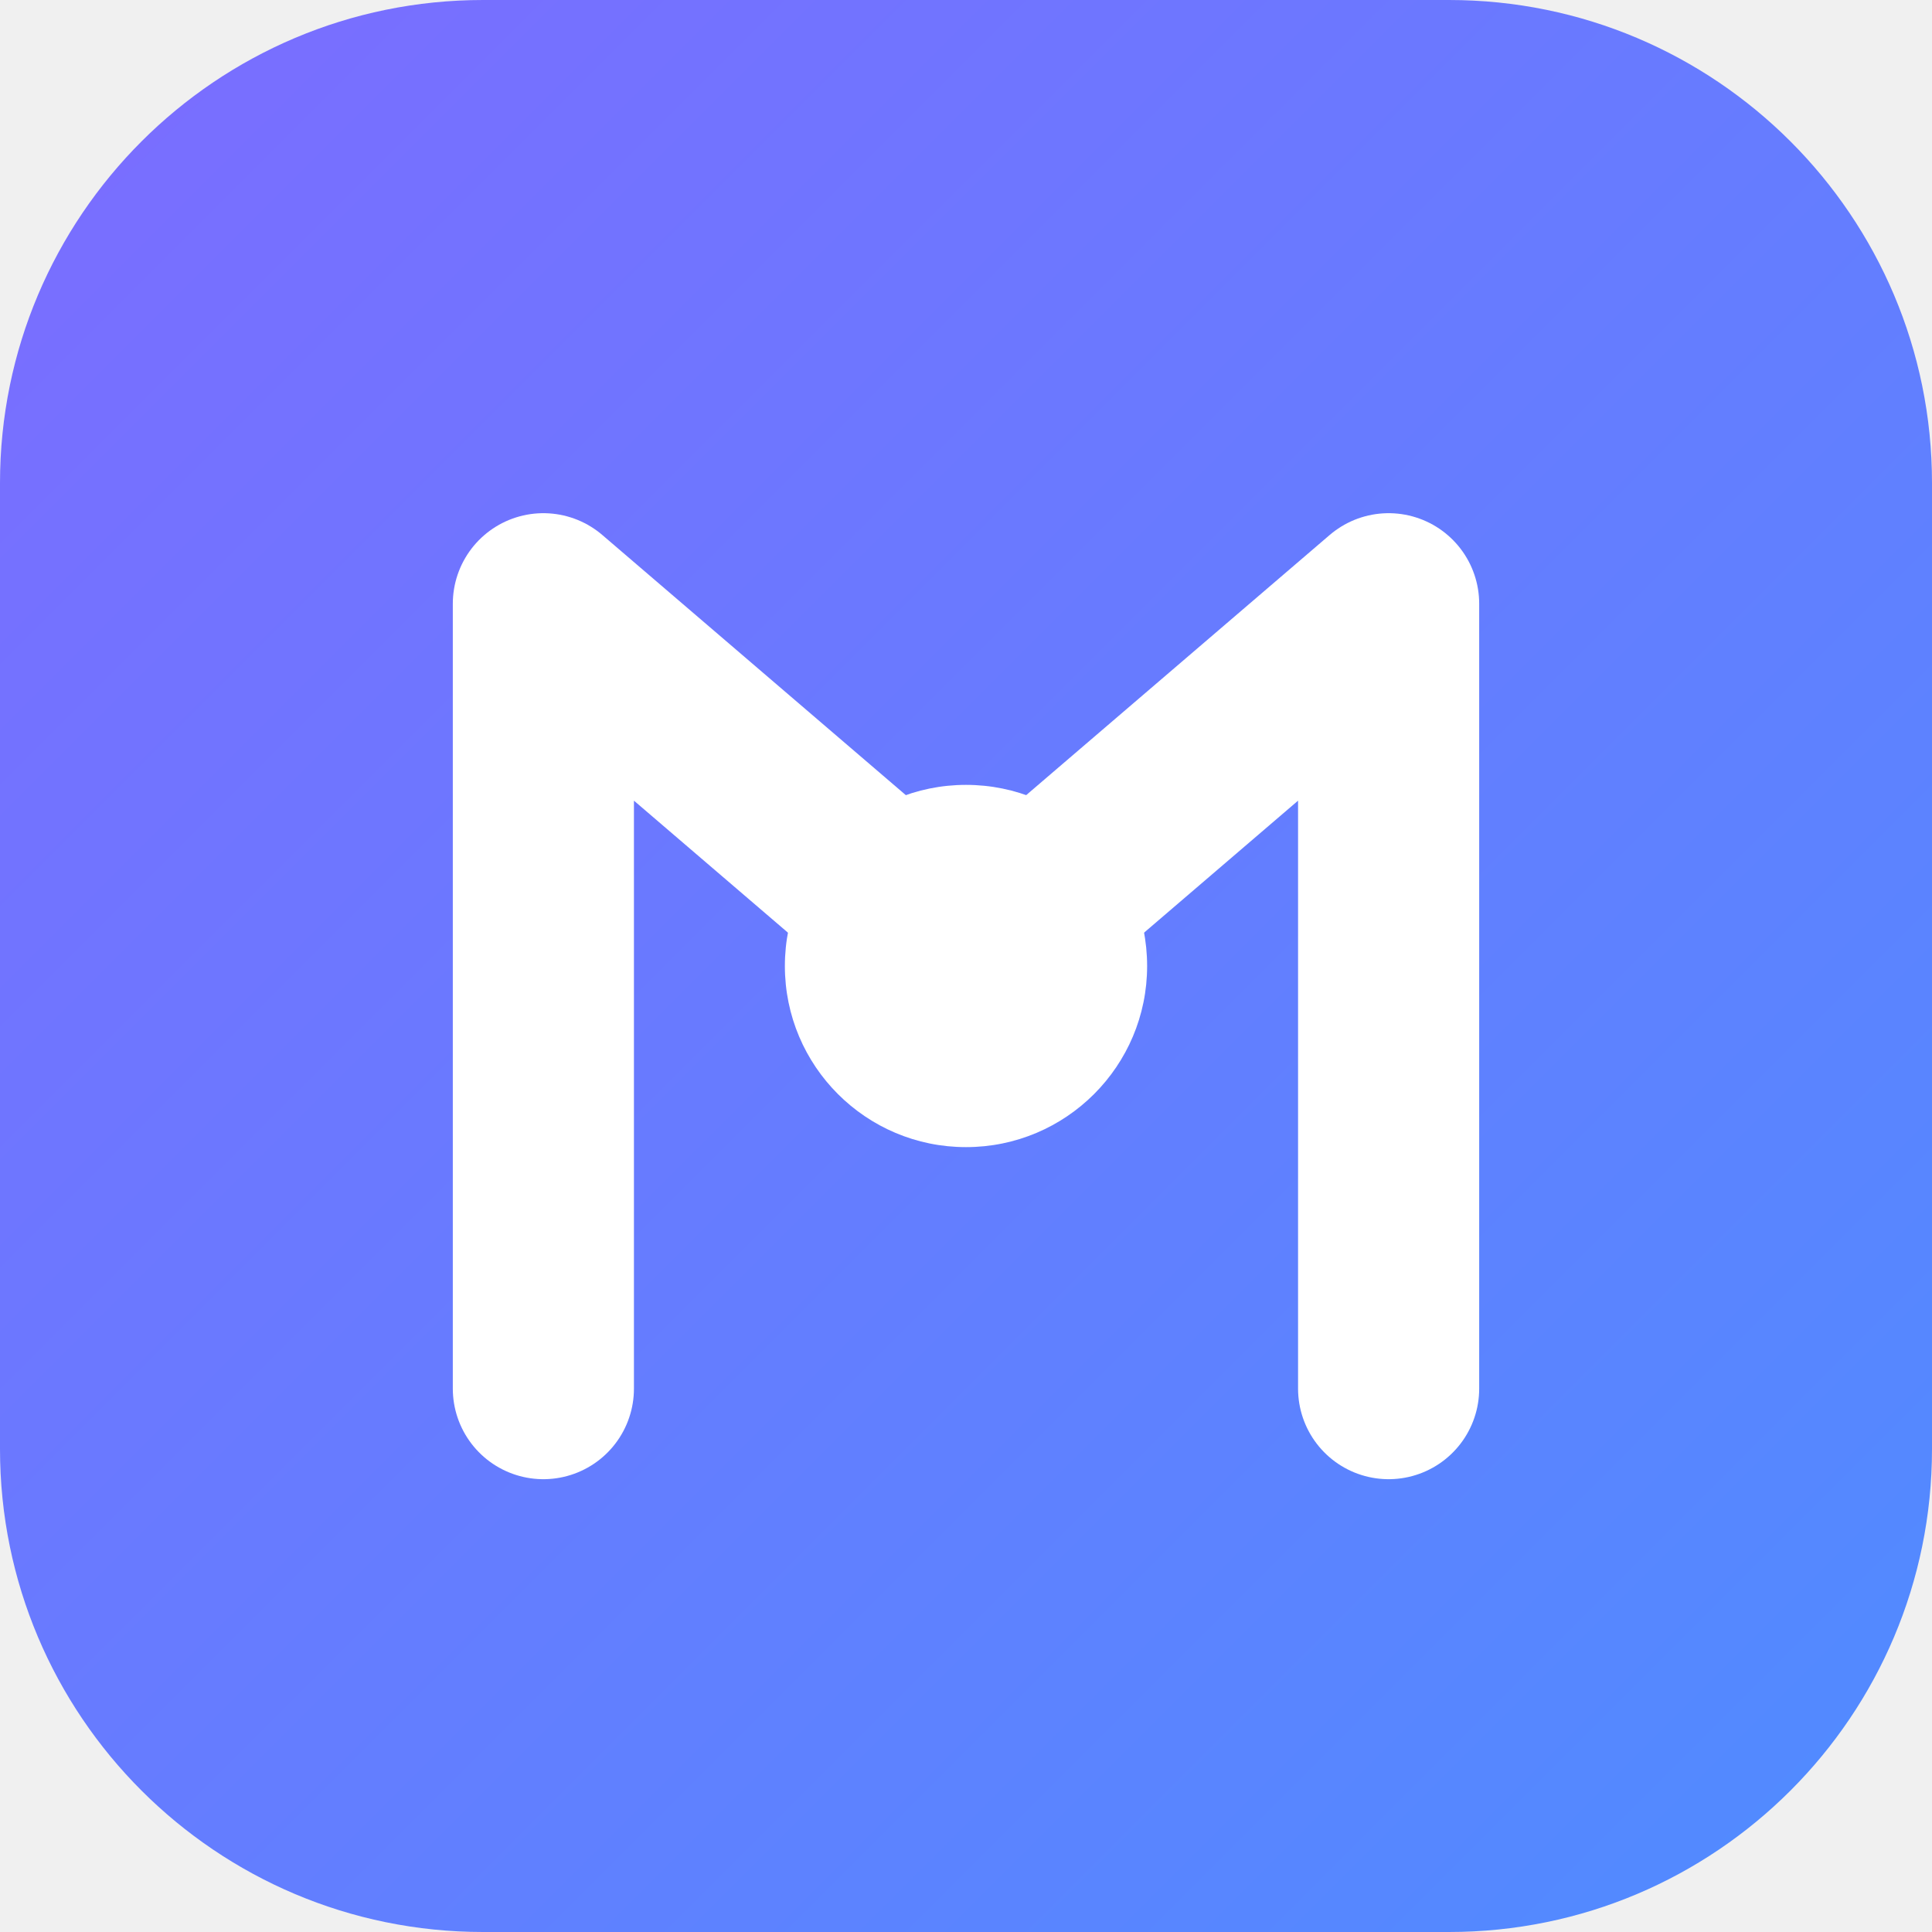
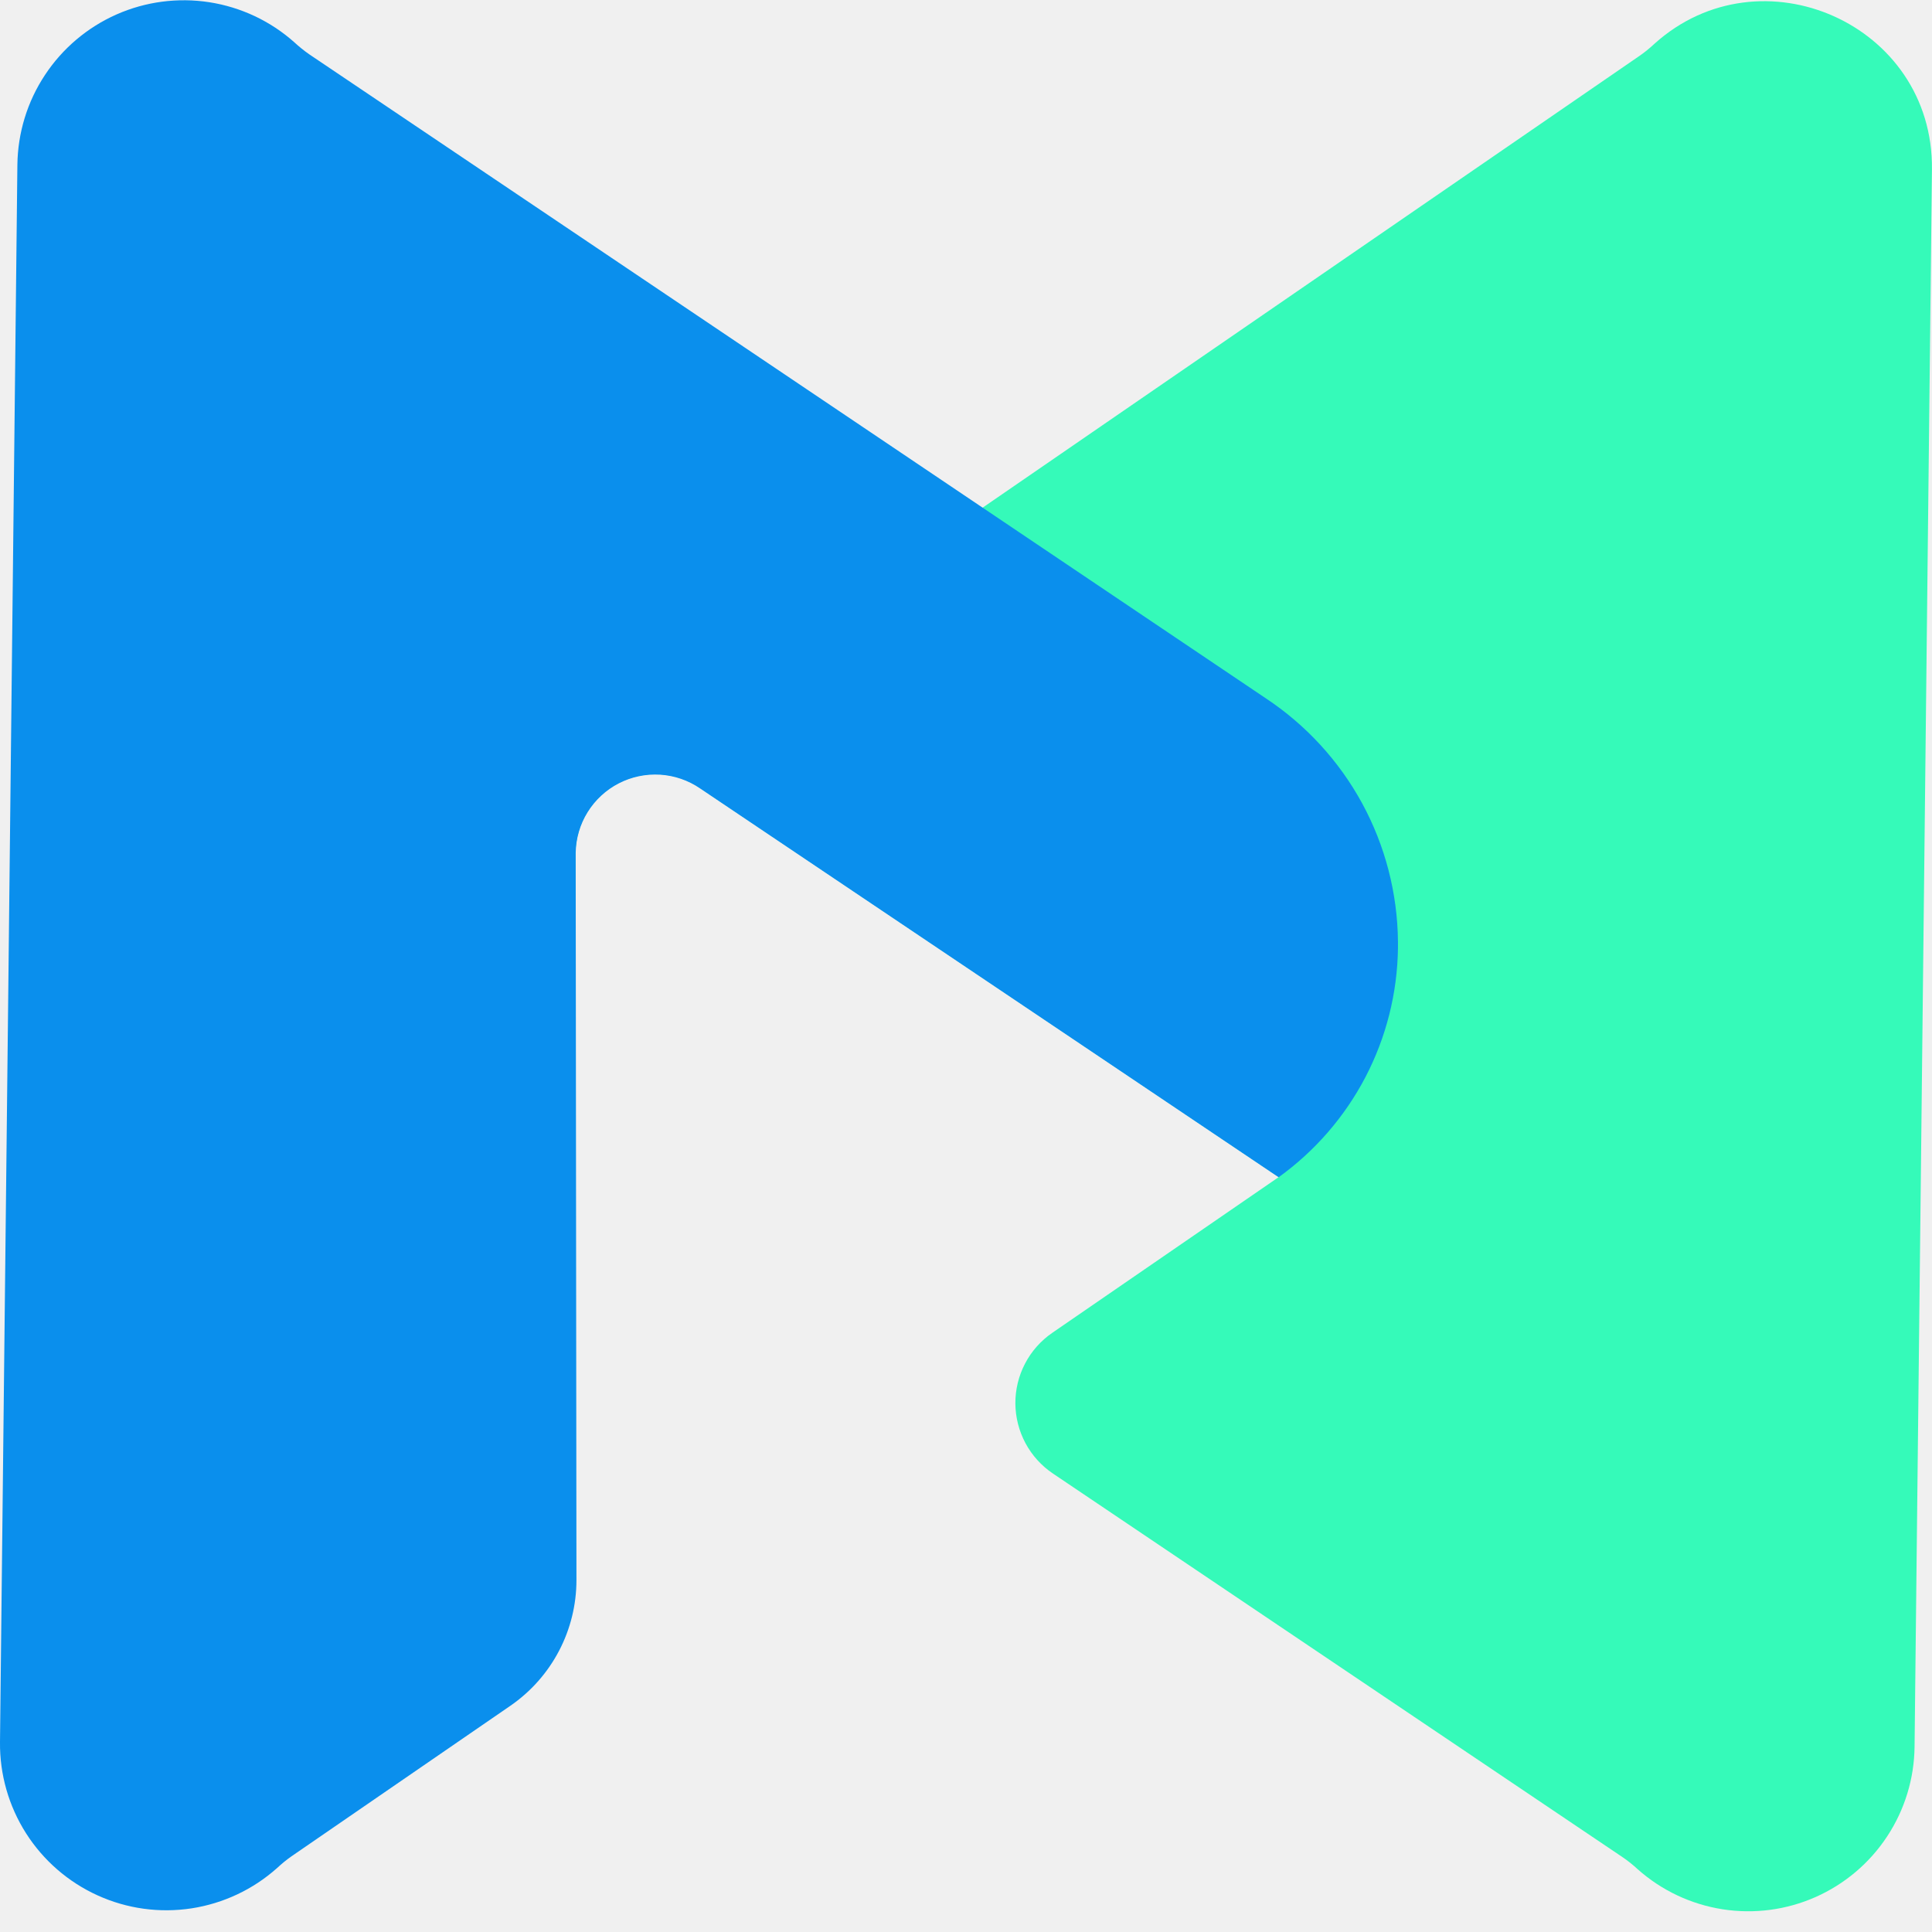
- <svg xmlns="http://www.w3.org/2000/svg" width="32" height="32" viewBox="0 0 32 32" fill="none" role="img" aria-label="Mentoma favicon">
+ <svg xmlns="http://www.w3.org/2000/svg" width="38" height="38" viewBox="0 0 38 38" fill="none">
+   <g clip-path="url(#clip0_40_232)">
+     <path d="M32.543 0.859C32.456 0.94 32.364 1.016 32.267 1.085L12.956 14.367C12.21 14.878 11.598 15.56 11.171 16.358C10.743 17.154 10.514 18.042 10.501 18.946V19.081C10.504 20.11 10.787 21.118 11.32 21.998V16.766C11.325 16.483 11.406 16.207 11.555 15.967C11.704 15.726 11.915 15.531 12.167 15.401C12.418 15.271 12.7 15.212 12.982 15.229C13.264 15.246 13.537 15.34 13.77 15.5L25.152 23.151L20.697 26.215C20.472 26.37 20.288 26.577 20.162 26.819C20.035 27.061 19.97 27.33 19.971 27.603C19.973 27.877 20.041 28.145 20.17 28.386C20.299 28.626 20.485 28.832 20.712 28.984L31.912 36.527C32.018 36.599 32.118 36.679 32.212 36.766C32.681 37.183 33.26 37.456 33.88 37.553C34.5 37.65 35.135 37.567 35.709 37.313C36.283 37.059 36.772 36.645 37.117 36.121C37.463 35.597 37.65 34.985 37.657 34.357L37.999 3.333C38.031 0.469 34.631 -1.019 32.543 0.859Z" fill="url(#paint0_linear_40_232)" />
+     <path d="M24.894 13.733L6.085 1.07C5.98 0.997 5.881 0.917 5.787 0.83C5.318 0.413 4.739 0.141 4.119 0.044C3.499 -0.052 2.864 0.031 2.29 0.285C1.717 0.539 1.228 0.953 0.883 1.477C0.537 2 0.35 2.612 0.342 3.24L0 34.264C-0.007 34.899 0.171 35.522 0.512 36.058C0.853 36.593 1.342 37.018 1.92 37.28C2.498 37.543 3.14 37.631 3.768 37.535C4.395 37.438 4.981 37.162 5.454 36.738C5.541 36.657 5.634 36.581 5.732 36.512L10.039 33.55C10.853 32.989 11.339 32.063 11.338 31.075L11.323 16.775C11.327 16.492 11.408 16.215 11.557 15.975C11.706 15.735 11.917 15.539 12.168 15.409C12.42 15.279 12.701 15.22 12.984 15.237C13.266 15.255 13.538 15.348 13.771 15.508L25.149 23.155C25.865 22.64 26.45 21.964 26.858 21.183C27.265 20.401 27.484 19.535 27.496 18.653C27.496 18.607 27.496 18.562 27.496 18.518C27.487 17.568 27.245 16.635 26.792 15.801C26.338 14.967 25.686 14.257 24.894 13.733Z" fill="url(#paint1_linear_40_232)" />
+   </g>
  <defs>
-     <linearGradient id="fav" x1="0" y1="0" x2="32" y2="32" gradientUnits="userSpaceOnUse">
-       <stop offset="0" stop-color="#7c6cff" />
-       <stop offset="1" stop-color="#4f8cff" />
+     <linearGradient id="paint0_linear_40_232" x1="23.054" y1="30.801" x2="27.2" y2="13.573" gradientUnits="userSpaceOnUse">
+       <stop stop-color="#35FAB9" />
+       <stop offset="0.93" stop-color="#35FAB9" />
    </linearGradient>
+     <linearGradient id="paint1_linear_40_232" x1="0" y1="18.786" x2="27.498" y2="18.786" gradientUnits="userSpaceOnUse">
+       <stop stop-color="#0A8FED" />
+     </linearGradient>
+     <clipPath id="clip0_40_232">
+       <rect width="38" height="37.599" fill="white" />
+     </clipPath>
  </defs>
-   <rect width="32" height="32" rx="8" fill="url(#fav)" />
-   <path d="M9 23V10L16 16L23 10V23" stroke="#ffffff" stroke-width="3" stroke-linecap="round" stroke-linejoin="round" />
-   <circle cx="16" cy="16" r="3" fill="#ffffff" />
</svg>
